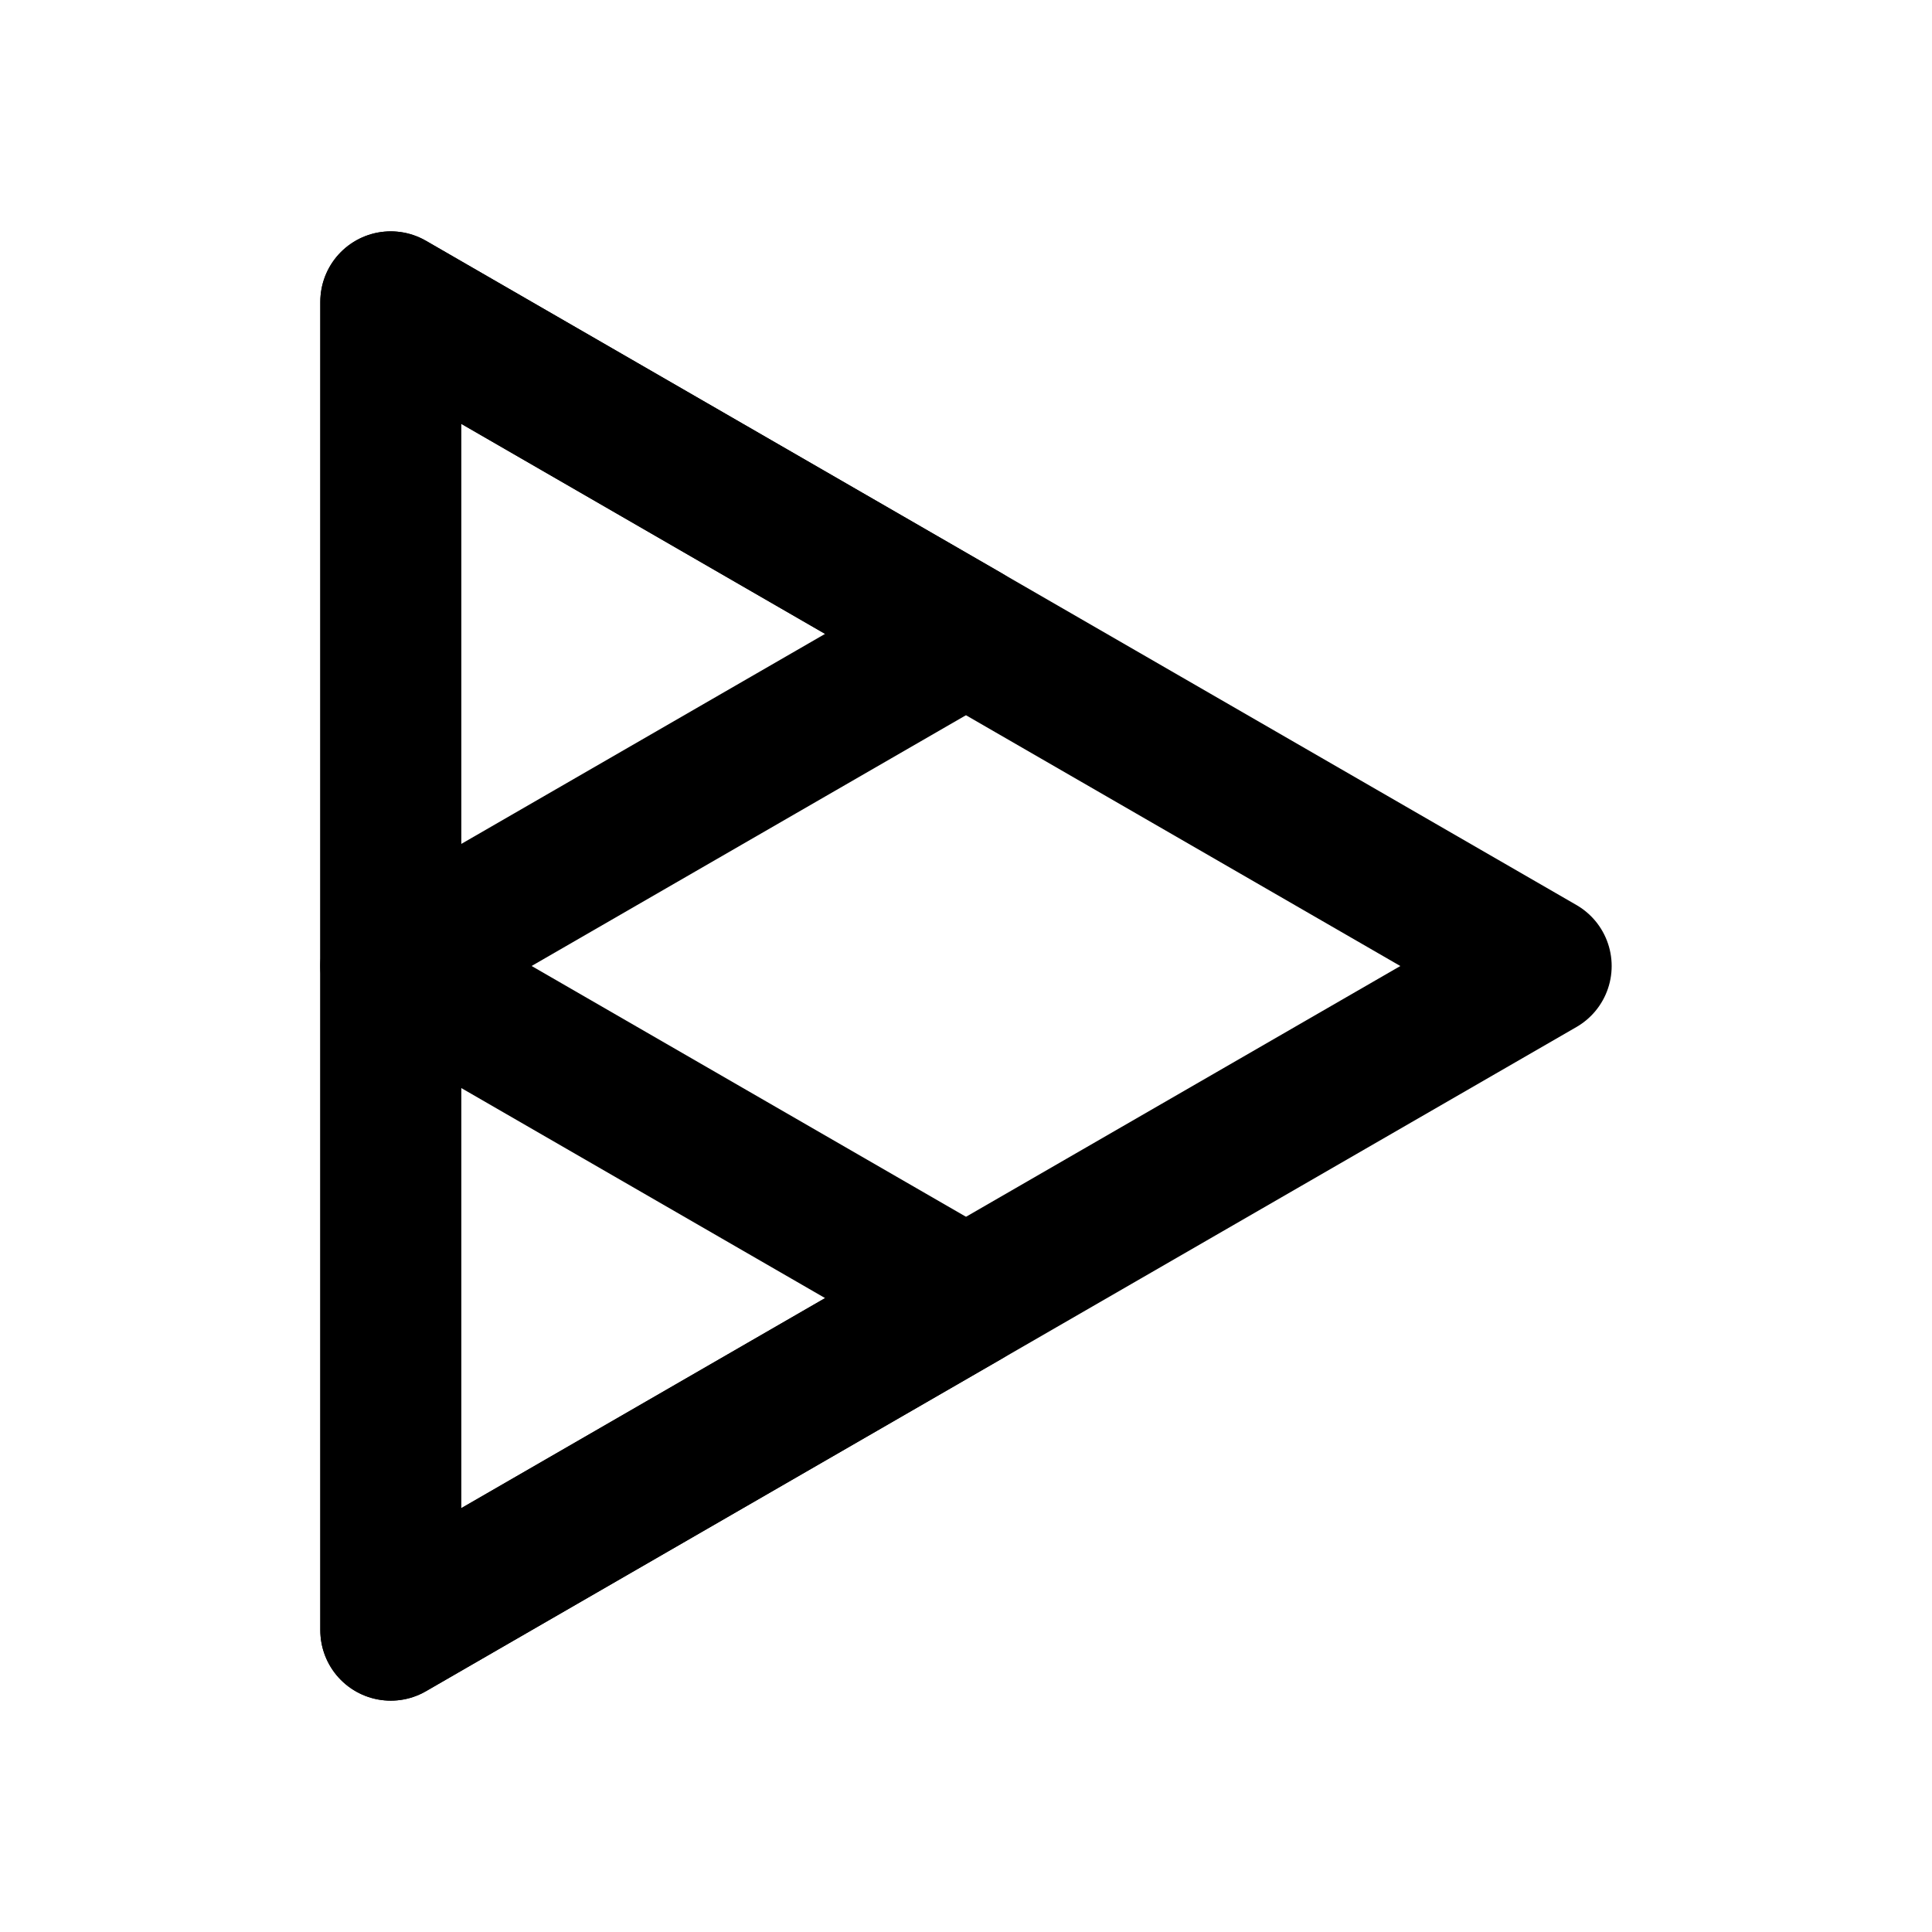
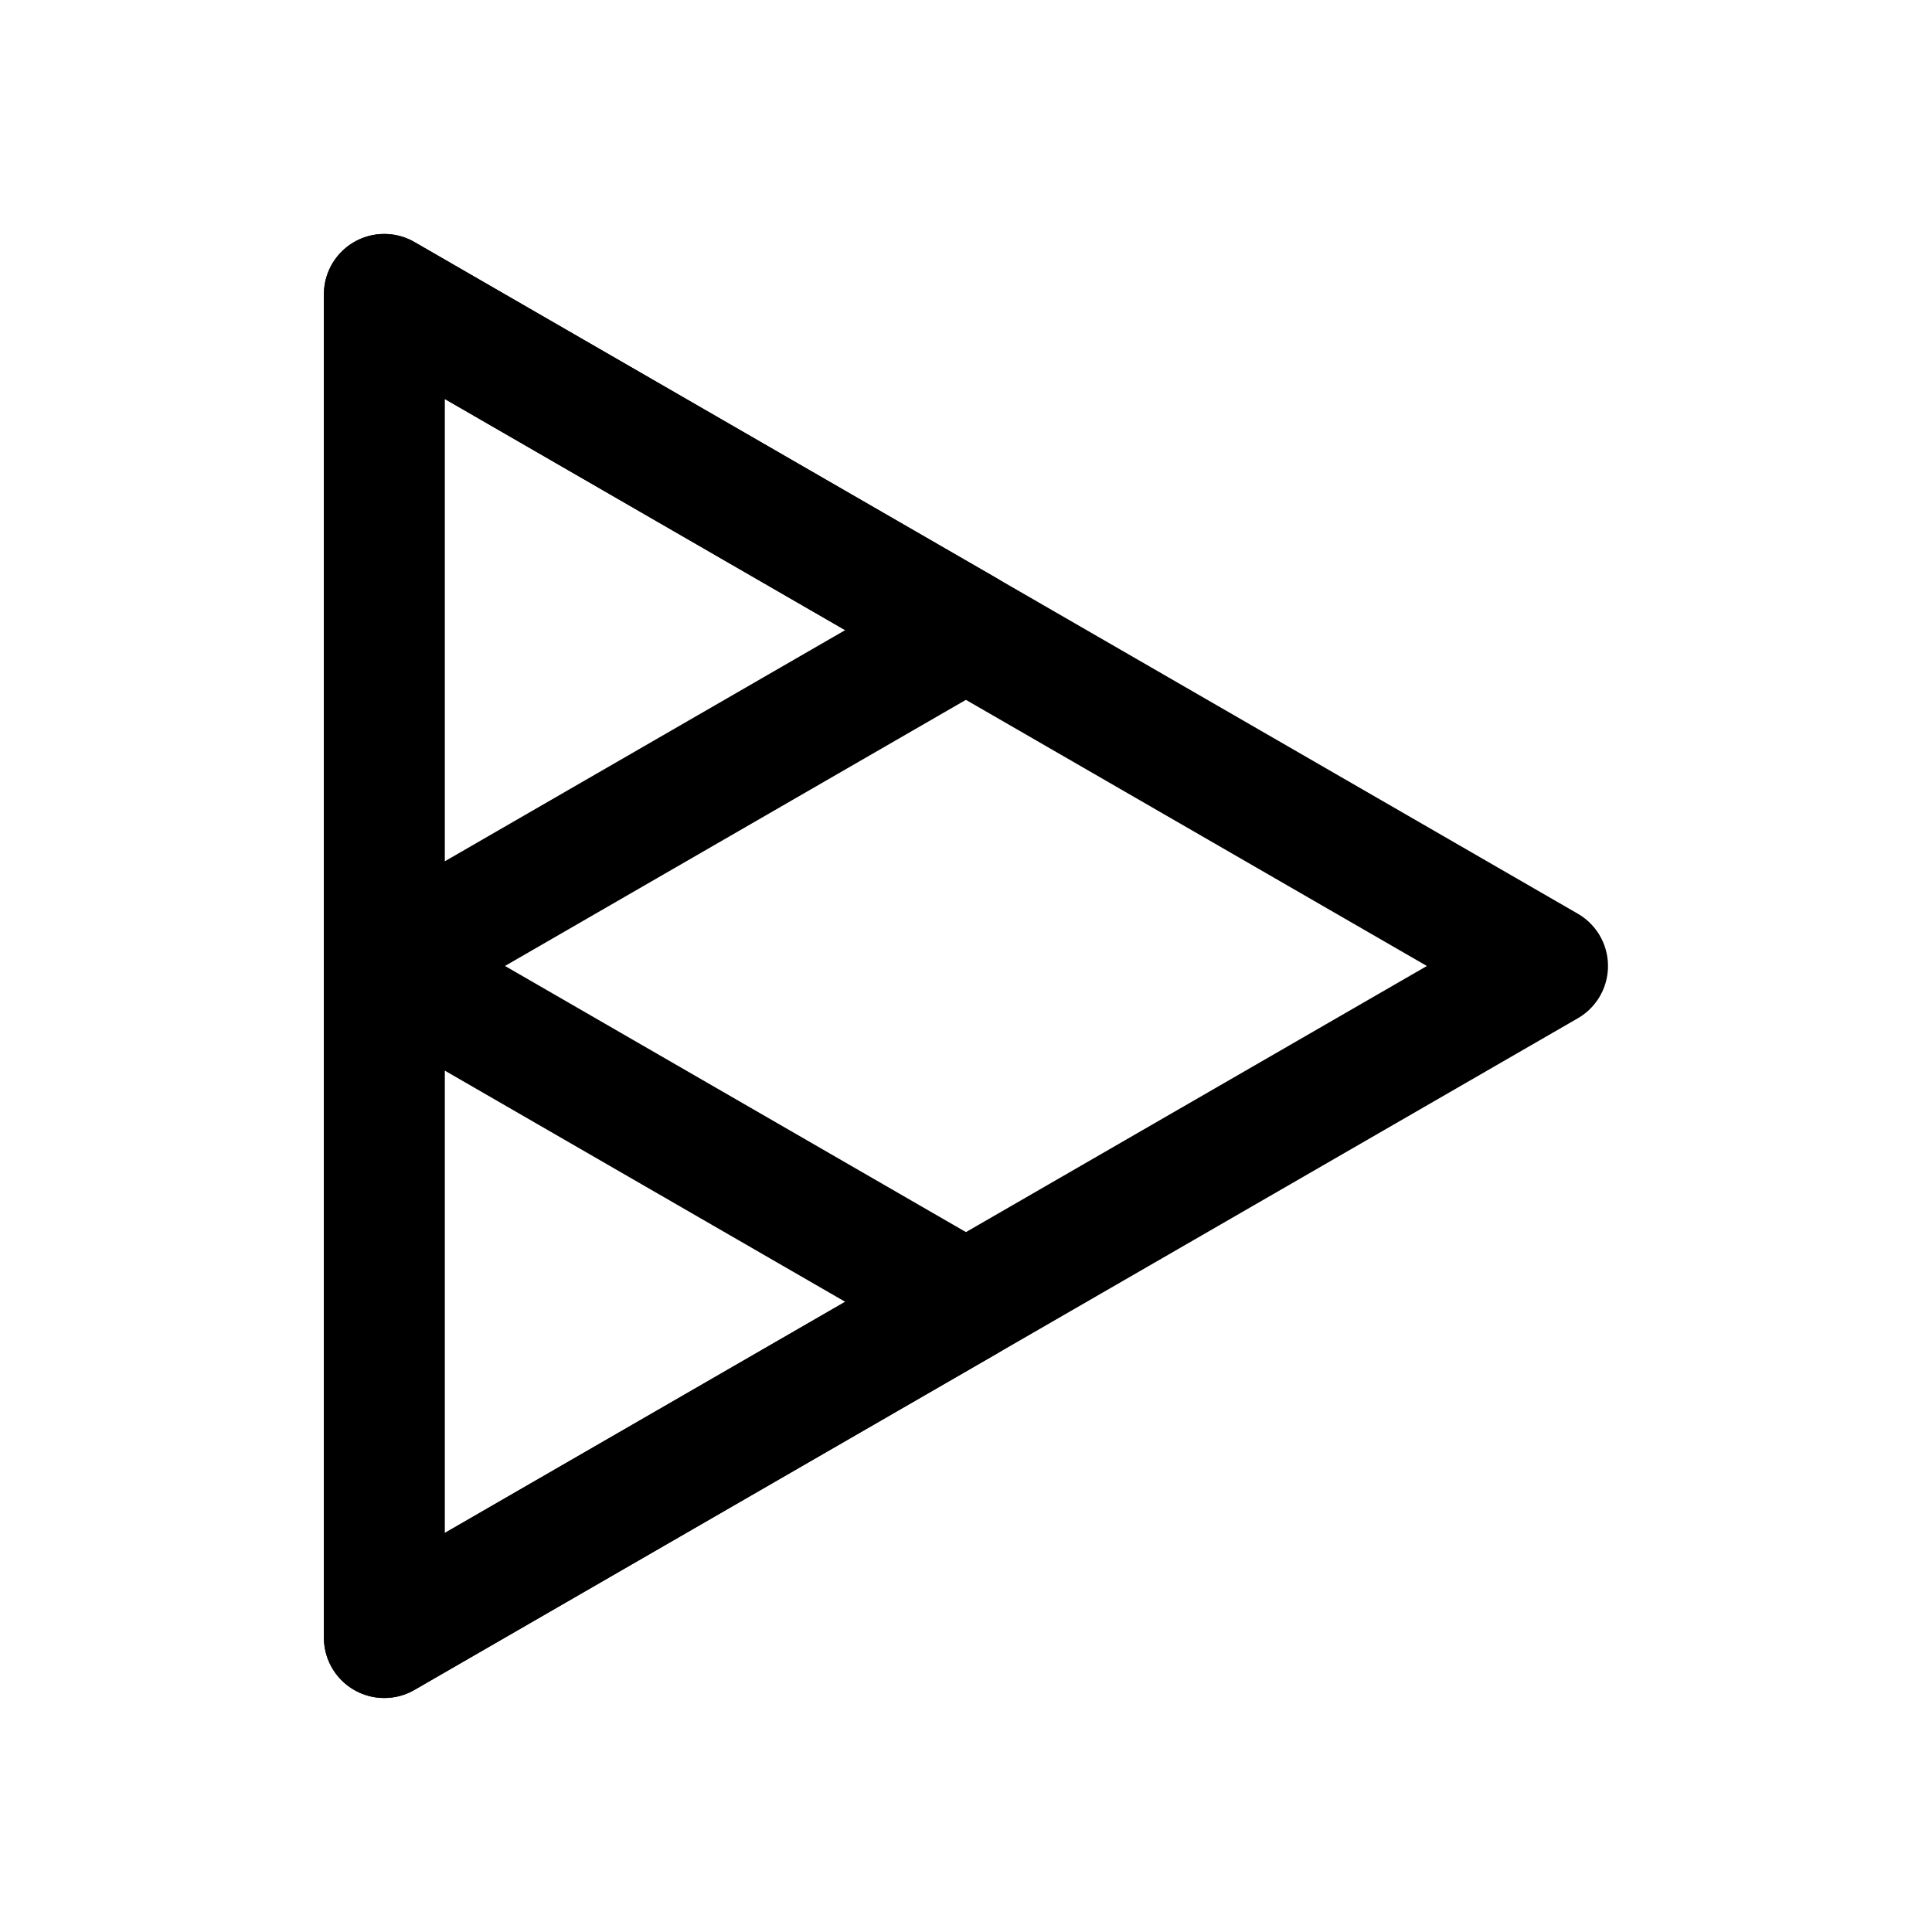
<svg xmlns="http://www.w3.org/2000/svg" width="50.8mm" height="50.8mm" version="1.1" viewBox="0 0 50.8 50.8" xml:space="preserve">
-   <g transform="translate(-17.218 -.89516)" fill="none" stroke="#000" stroke-linecap="square" stroke-linejoin="round">
-     <path transform="matrix(.31505 0 0 .31505 7.3318 -3.9492)" d="m160.01 96-96.017 55.435v-110.87z" stroke-width="11.758" style="paint-order:stroke fill markers" />
-     <path transform="matrix(.15752 0 0 .15752 17.412 2.4406)" d="m160.01 96-96.017 55.435v-110.87z" stroke-width="23.515" style="paint-order:stroke fill markers" />
-     <path transform="matrix(.15752 0 0 .15752 17.412 19.905)" d="m160.01 96-96.017 55.435v-110.87z" stroke-width="23.515" style="paint-order:stroke fill markers" />
+   <g transform="translate(-17.218 -.89516)">
+     <g transform="matrix(1.0112 0 0 1.0112 -.47839 -.29517)" fill="none" stroke="#000" stroke-linecap="square" stroke-linejoin="round">
+       <path transform="matrix(.31505 0 0 .31505 7.3318 -3.9492)" d="m160.01 96-96.017 55.435v-110.87z" stroke-width="9.966" style="paint-order:stroke fill markers" />
+       <path transform="matrix(.15752 0 0 .15752 17.412 2.4406)" d="m160.01 96-96.017 55.435v-110.87z" stroke-width="19.932" style="paint-order:stroke fill markers" />
+       <path transform="matrix(.15752 0 0 .15752 17.412 19.905)" d="m160.01 96-96.017 55.435v-110.87z" stroke-width="19.932" style="paint-order:stroke fill markers" />
+     </g>
  </g>
</svg>
